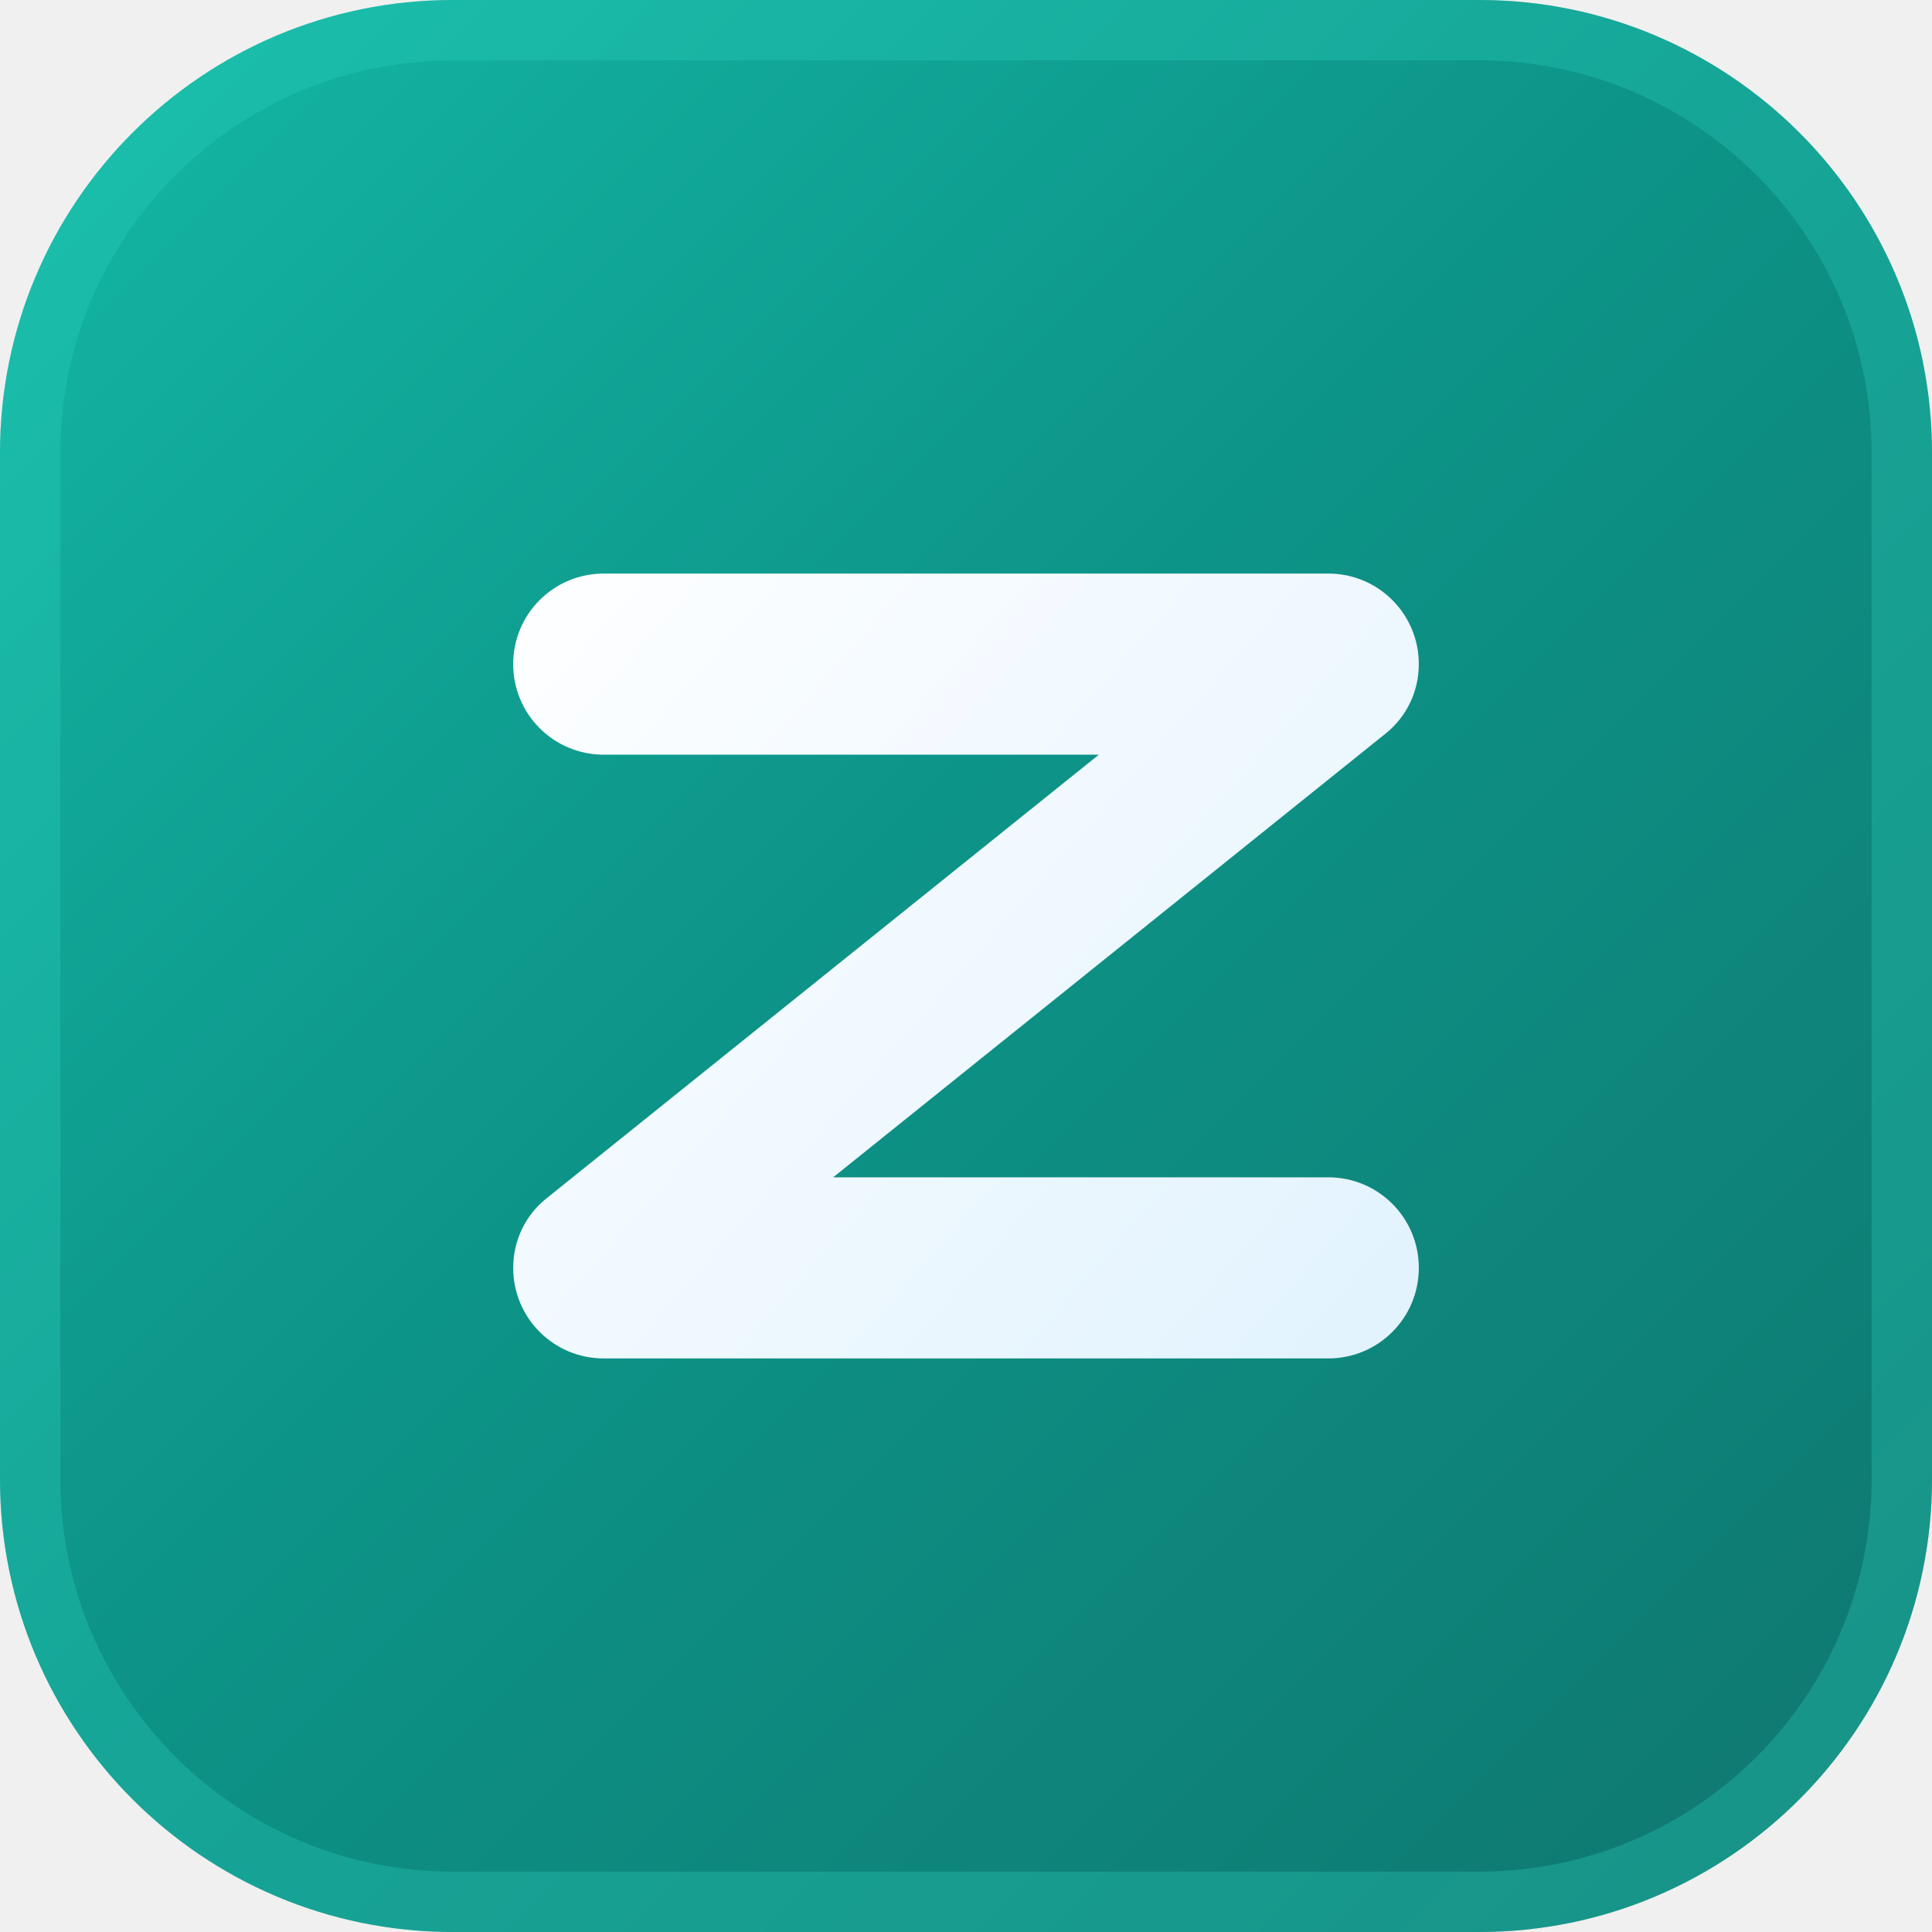
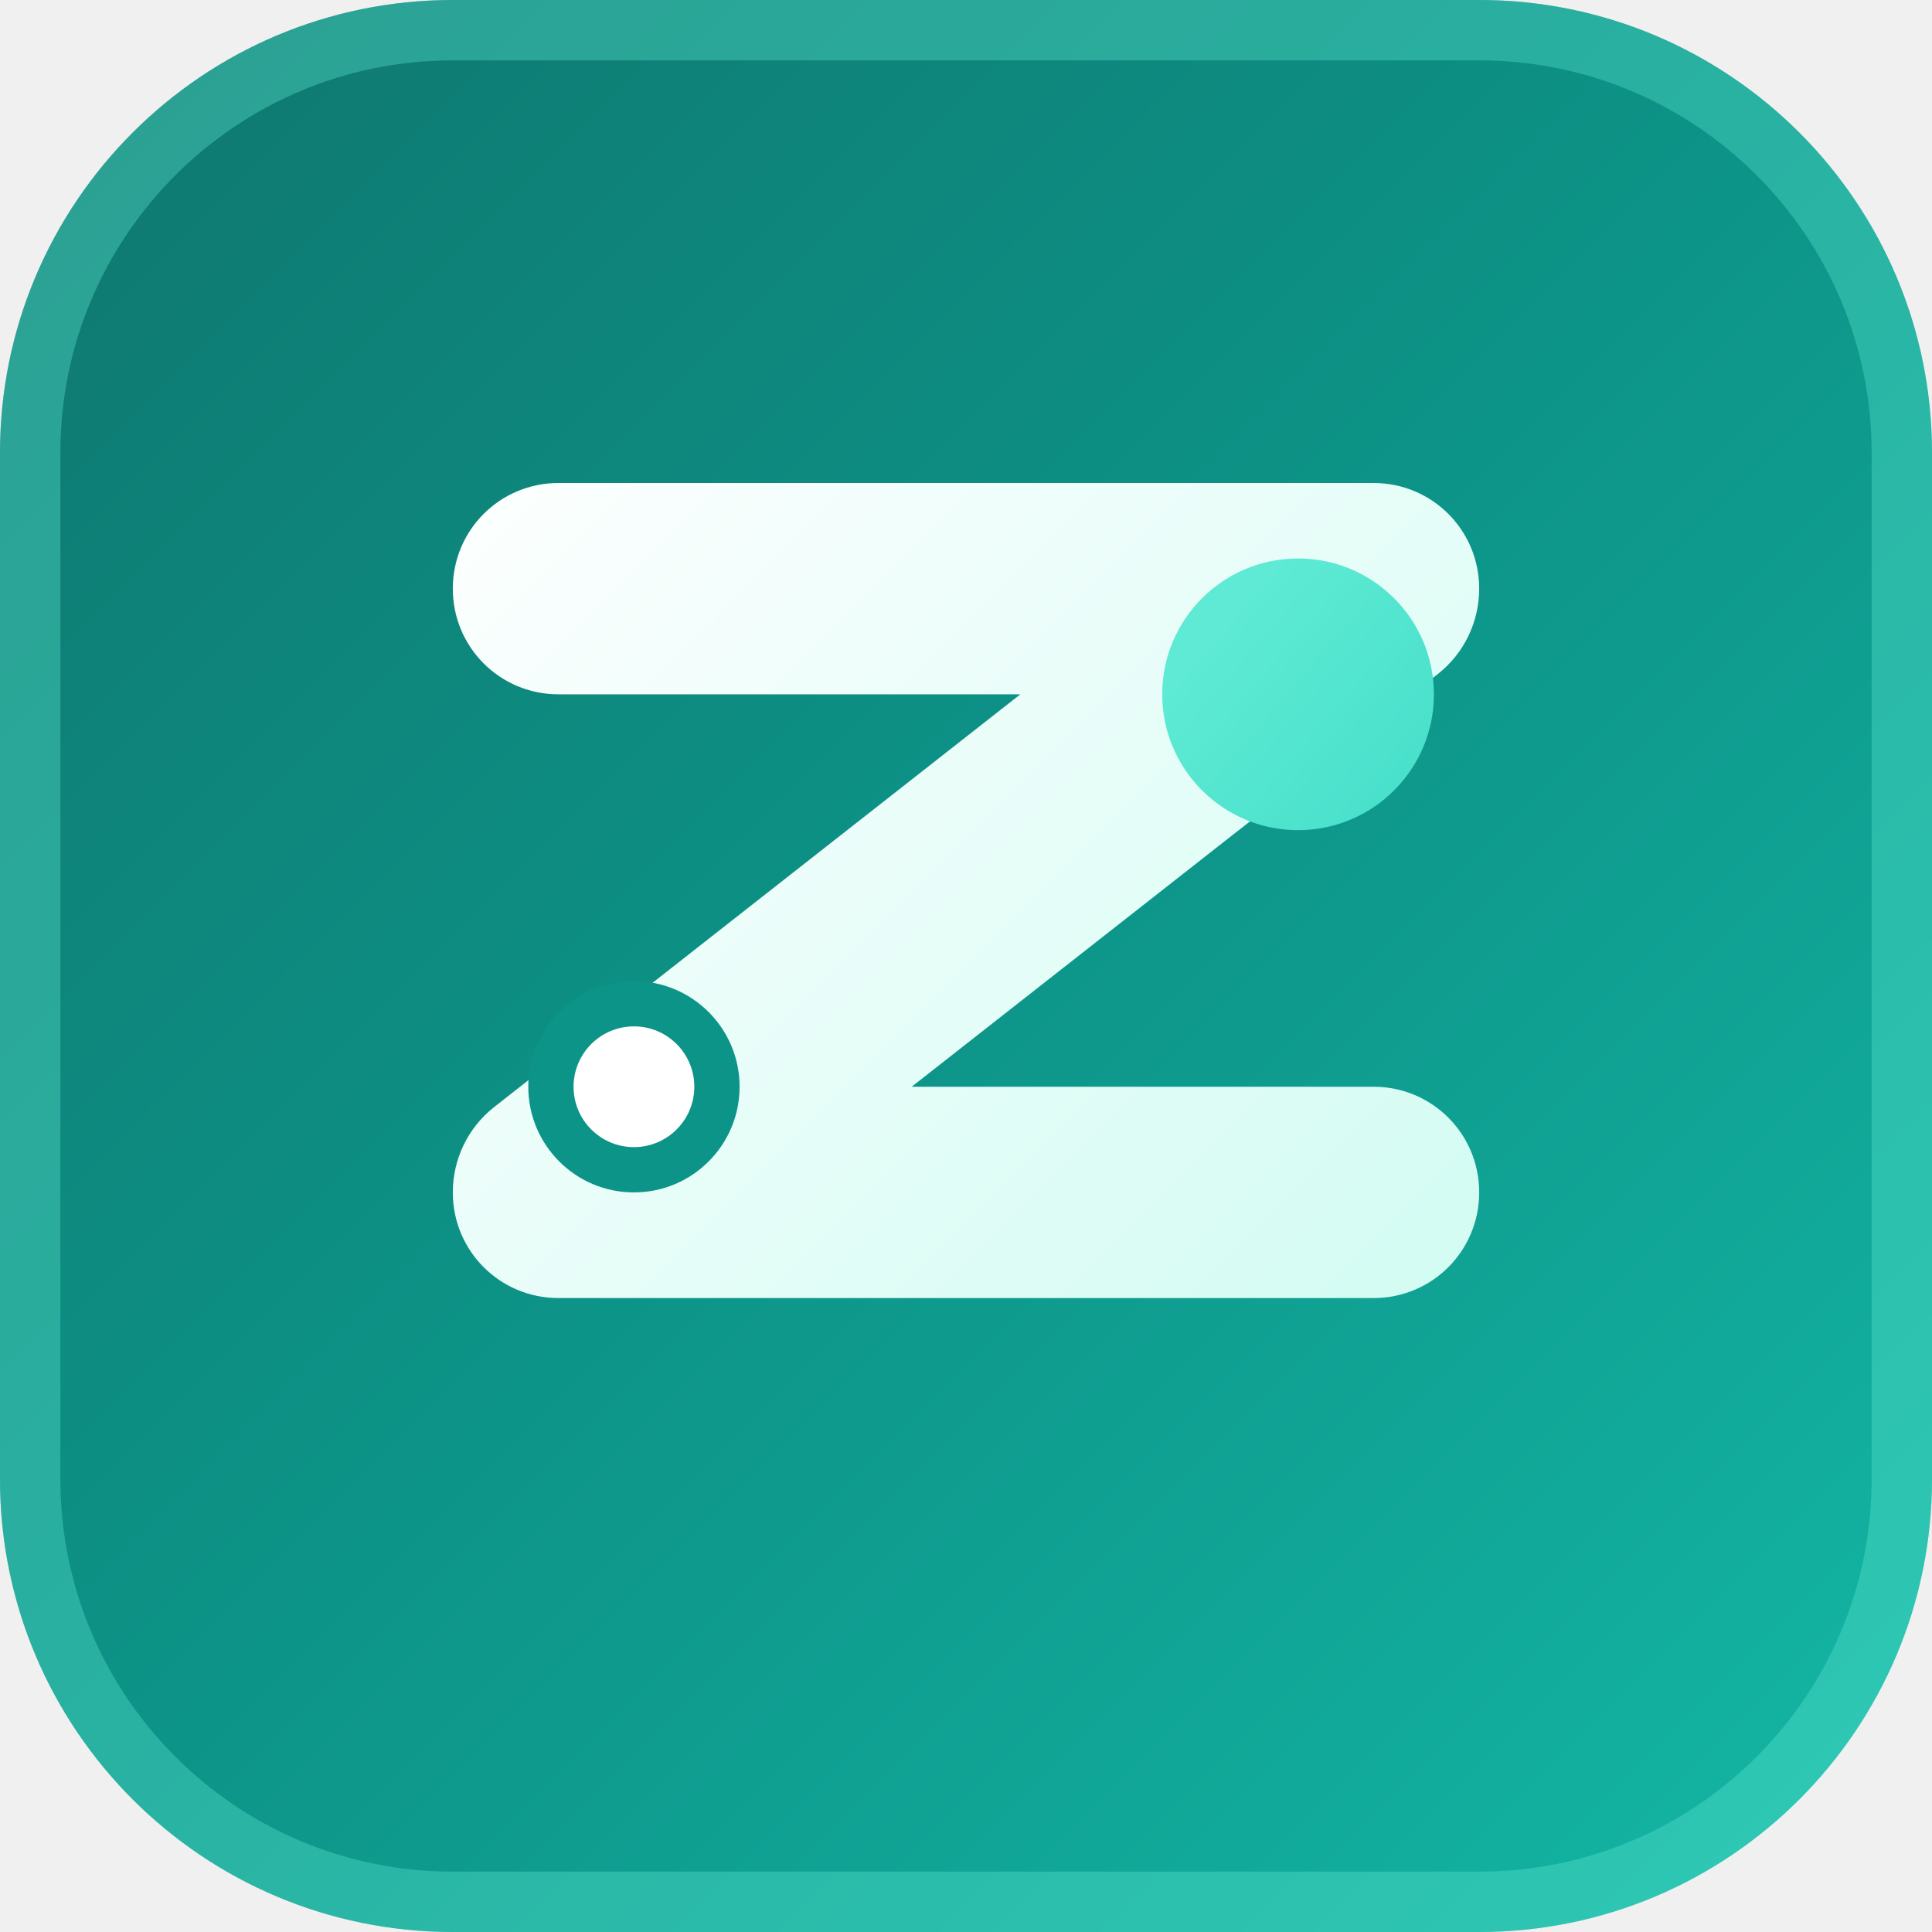
<svg xmlns="http://www.w3.org/2000/svg" width="32" height="32" viewBox="0 0 32 32" fill="none">
  <defs>
    <linearGradient id="ziki-bg" x1="0" y1="0" x2="32" y2="32" gradientUnits="userSpaceOnUse">
-       <stop offset="0%" stop-color="#14B8A6" />
-       <stop offset="45%" stop-color="#0D9488" />
-       <stop offset="100%" stop-color="#0F766E" />
+       <stop offset="0%" stop-color="#0F766E" />
+       <stop offset="50%" stop-color="#0D9488" />
+       <stop offset="100%" stop-color="#14B8A6" />
    </linearGradient>
-     <linearGradient id="ziki-z" x1="8" y1="9" x2="24" y2="23" gradientUnits="userSpaceOnUse">
+     <linearGradient id="ziki-mark-grad" x1="7" y1="7" x2="25" y2="25" gradientUnits="userSpaceOnUse">
      <stop offset="0%" stop-color="#FFFFFF" />
-       <stop offset="100%" stop-color="#E0F2FE" />
+       <stop offset="100%" stop-color="#CCFBF1" />
+     </linearGradient>
+     <linearGradient id="ziki-node-grad" x1="18" y1="13" x2="25" y2="19" gradientUnits="userSpaceOnUse">
+       <stop offset="0%" stop-color="#5EEAD4" />
+       <stop offset="100%" stop-color="#2DD4BF" />
    </linearGradient>
  </defs>
  <rect width="32" height="32" rx="7.5" fill="url(#ziki-bg)" />
-   <rect x="0.5" y="0.5" width="31" height="31" rx="7" stroke="#2DD4BF" stroke-opacity="0.3" />
-   <path d="M8.5 11C8.5 10.17 9.17 9.5 10 9.5H22C22.83 9.5 23.5 10.17 23.5 11C23.5 11.45 23.3 11.87 22.95 12.15L13.8 19.5H22C22.83 19.5 23.5 20.17 23.5 21C23.5 21.83 22.83 22.5 22 22.5H10C9.17 22.5 8.5 21.83 8.5 21C8.5 20.55 8.7 20.13 9.05 19.85L18.2 12.5H10C9.17 12.5 8.5 11.83 8.5 11Z" fill="url(#ziki-z)" />
+   <rect x="0.5" y="0.5" width="31" height="31" rx="7" stroke="#5EEAD4" stroke-opacity="0.35" />
+   <path d="M7.5 9.75C7.5 8.78 8.28 8 9.25 8H22.75C23.72 8 24.5 8.78 24.5 9.75C24.5 10.3 24.25 10.82 23.82 11.16L15.1 18H22.75C23.72 18 24.5 18.78 24.5 19.75C24.5 20.72 23.72 21.5 22.75 21.5H9.25C8.28 21.5 7.5 20.72 7.5 19.75C7.5 19.2 7.75 18.68 8.18 18.34L16.9 11.5H9.25C8.28 11.5 7.5 10.72 7.5 9.75Z" fill="url(#ziki-mark-grad)" />
+   <circle cx="21.5" cy="11.5" r="2.25" fill="url(#ziki-node-grad)" />
+   <circle cx="10.5" cy="18" r="1.75" fill="#0D9488" />
+   <circle cx="10.5" cy="18" r="1" fill="#FFFFFF" />
</svg>
